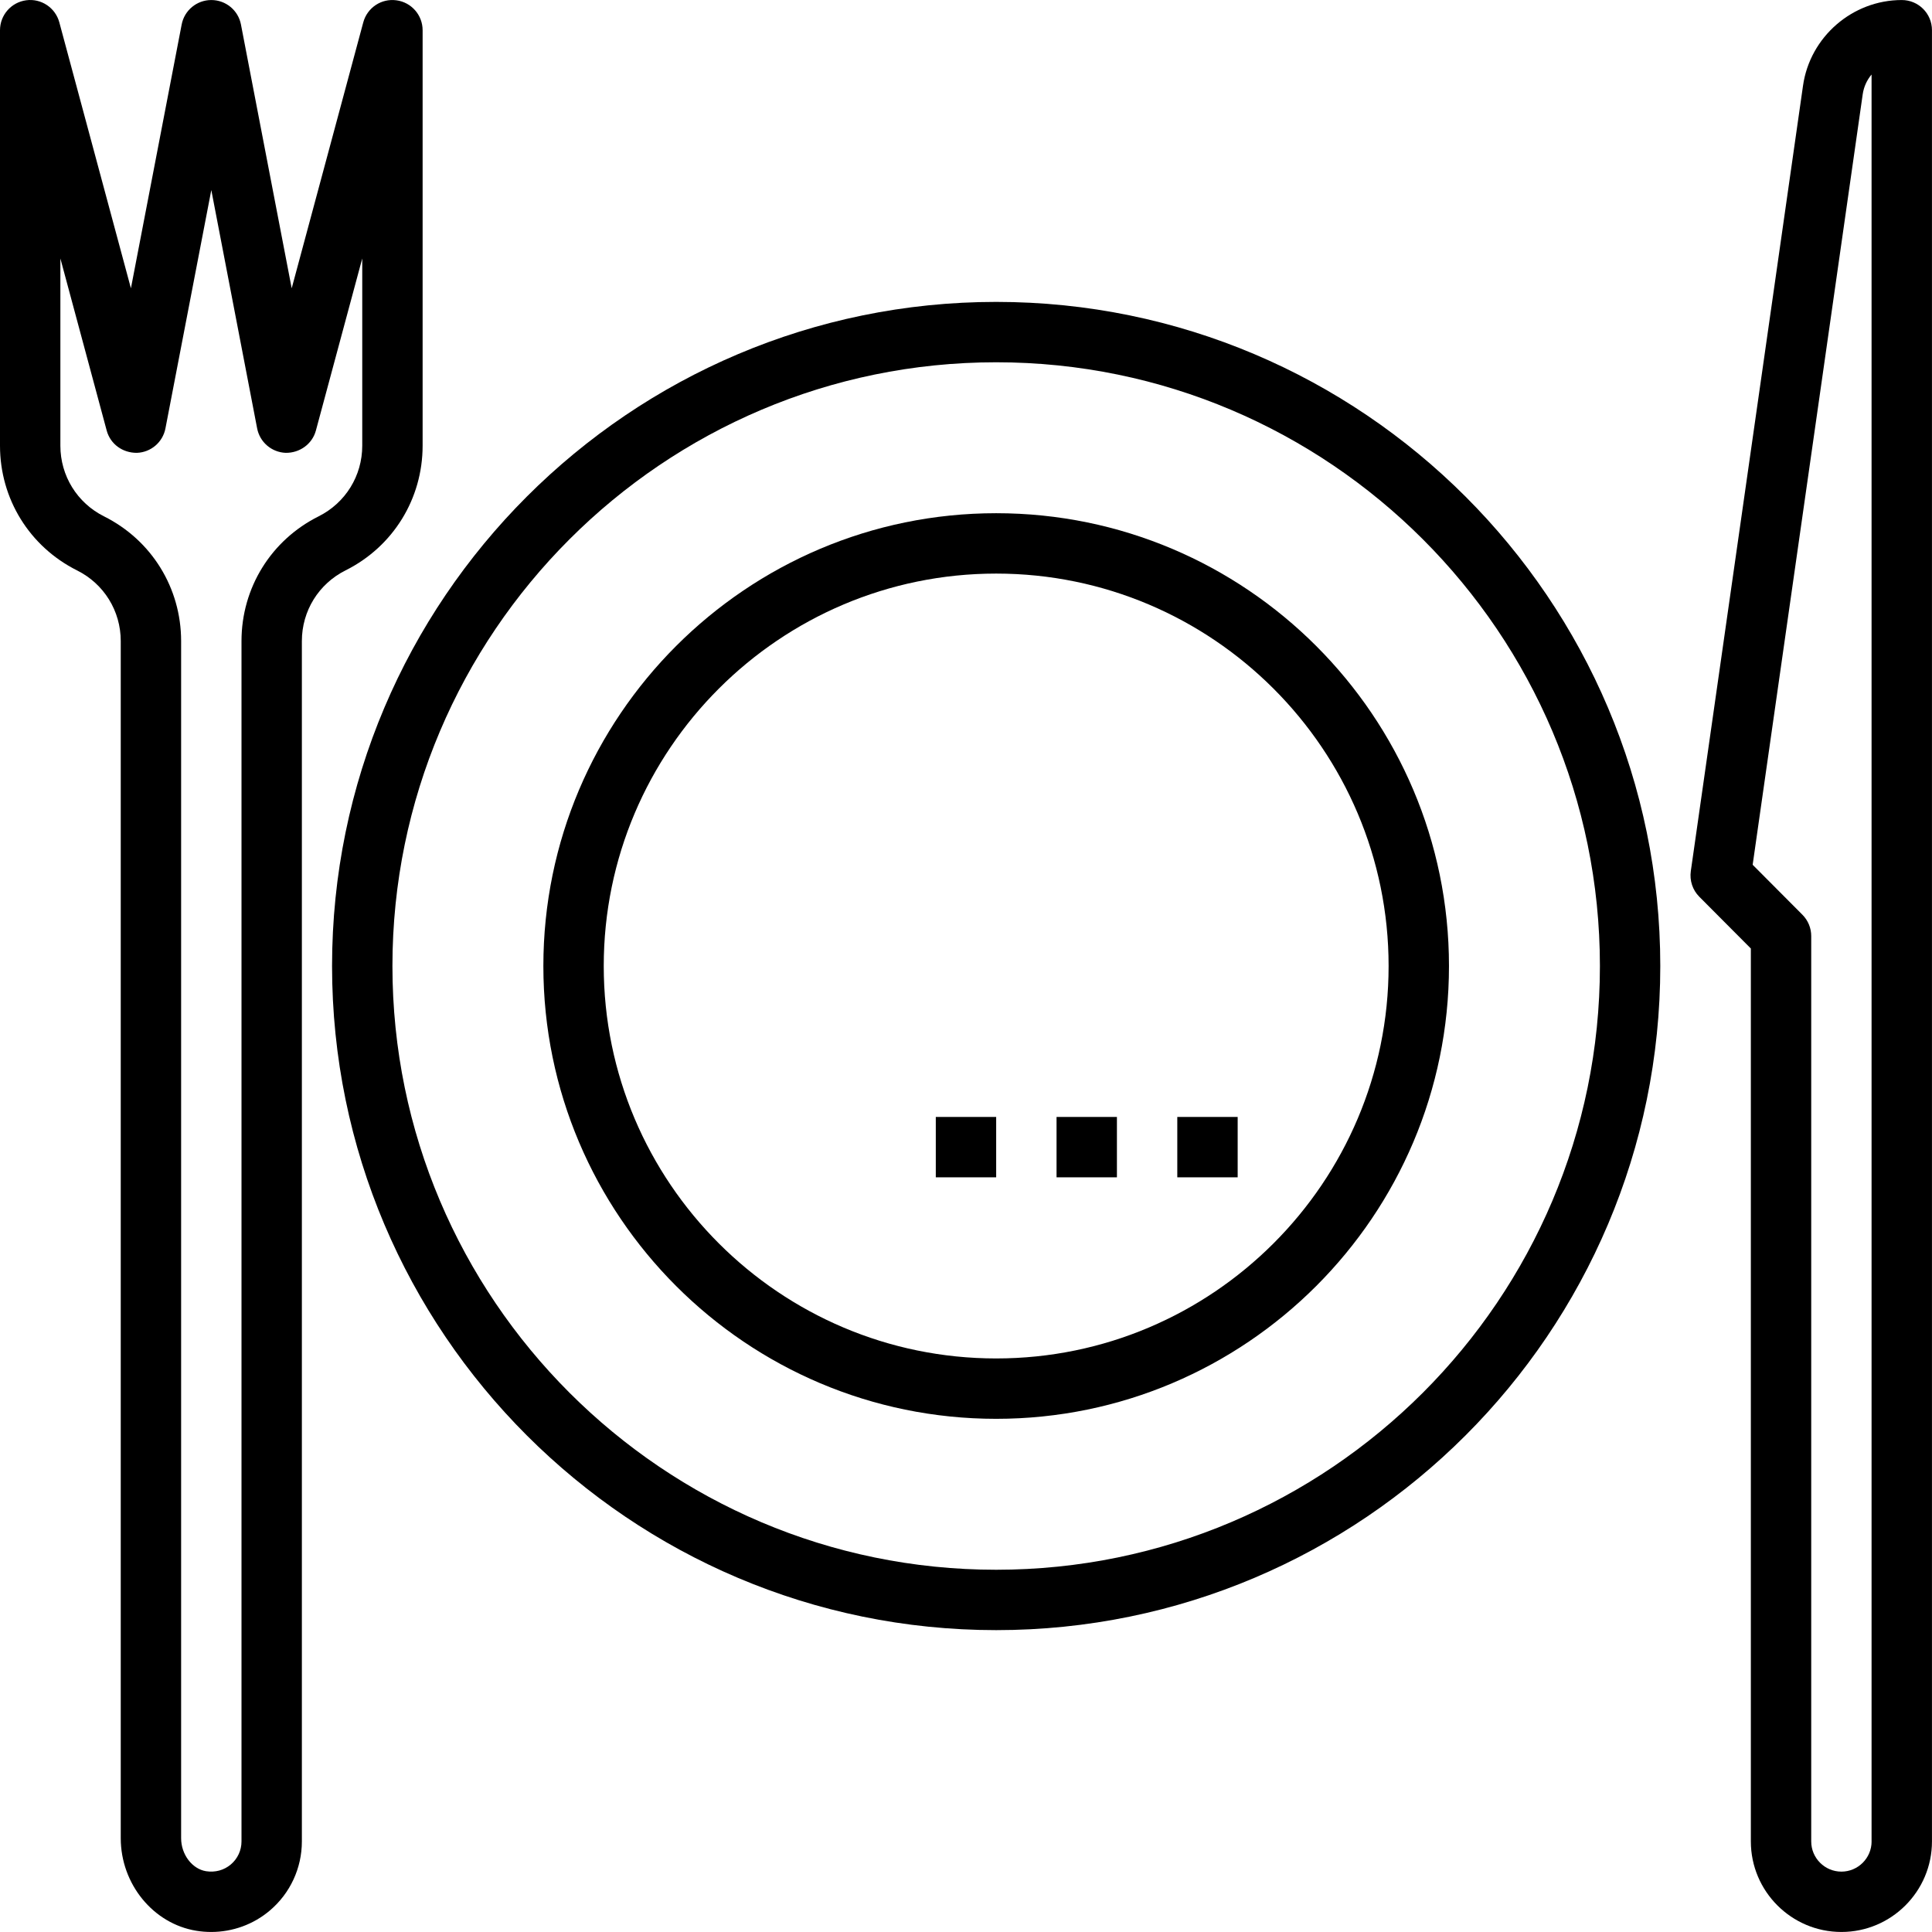
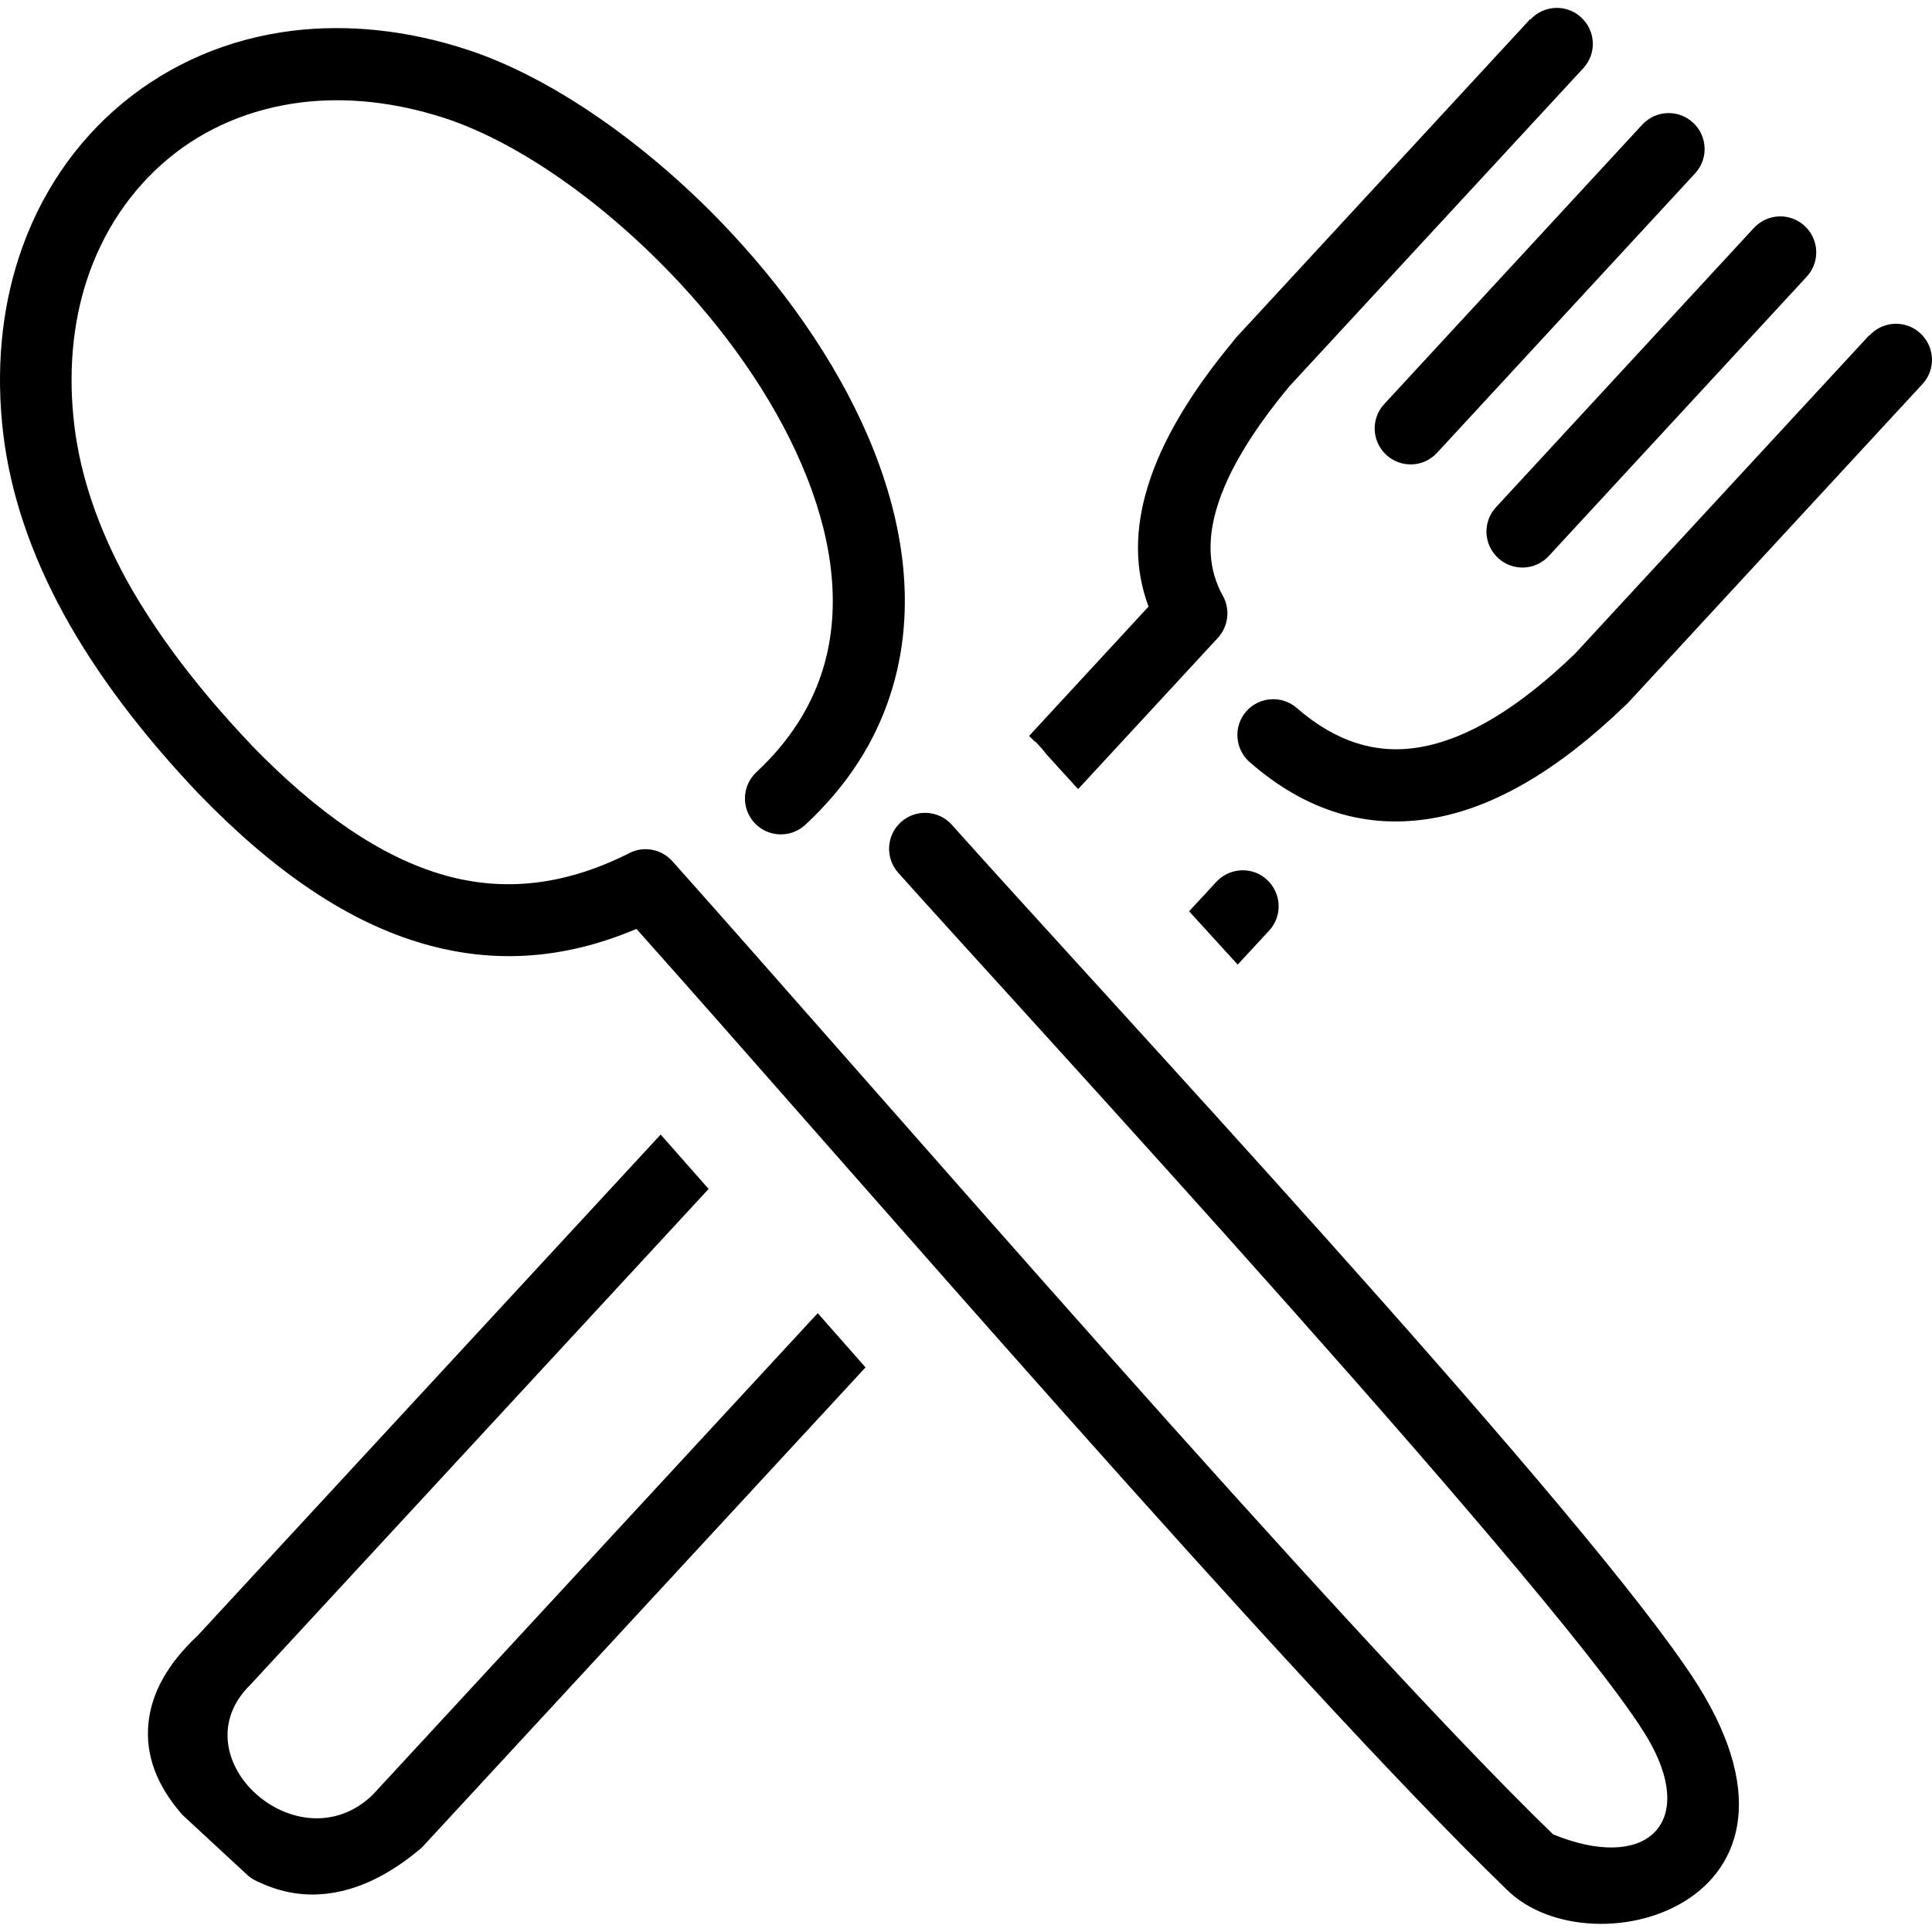
- <svg xmlns="http://www.w3.org/2000/svg" version="1.1" id="food-meal-plate-restaurant" x="0px" y="0px" viewBox="0 0 64 64.001" style="enable-background:new 0 0 64 64.001;" xml:space="preserve">
-   <path d="M33,17.001c-8.271,0-15,6.729-15,15s6.729,15,15,15s15-6.729,15-15S41.271,17.001,33,17.001z M33,45.001  c-7.168,0-13-5.832-13-13s5.832-13,13-13s13,5.832,13,13S40.168,45.001,33,45.001z" />
-   <path d="M33,10.001c-12.131,0-22,9.869-22,22s9.869,22,22,22s22-9.869,22-22S45.131,10.001,33,10.001z M33,52.001  c-11.028,0-20-8.972-20-20s8.972-20,20-20s20,8.972,20,20S44.028,52.001,33,52.001z" />
-   <path d="M63,0.001c-1.635,0-3.042,1.22-3.272,2.838l-3.717,26.02c-0.044,0.311,0.06,0.625,0.281,0.847L58,31.421v29.579  c0,1.654,1.346,3,3,3s3-1.346,3-3v-60C64,0.448,63.552,0.001,63,0.001z M62,61.001c0,0.551-0.449,1-1,1s-1-0.449-1-1V31.008  c0-0.265-0.105-0.518-0.292-0.706l-1.648-1.655l3.646-25.526c0.036-0.247,0.14-0.471,0.293-0.652V61.001z" />
-   <path d="M14,14.764V1.001c0-0.501-0.372-0.926-0.869-0.991c-0.499-0.068-0.966,0.246-1.097,0.731L9.663,9.55L7.982,0.812  C7.892,0.341,7.479,0.001,7,0.001s-0.892,0.34-0.982,0.811L4.337,9.55l-2.372-8.81C1.834,0.255,1.364-0.058,0.869,0.009  C0.372,0.075,0,0.499,0,1.001v13.764c0,1.761,0.978,3.343,2.553,4.131C3.445,19.341,4,20.239,4,21.237v39.657  c0,1.516,1.076,2.834,2.503,3.066C6.667,63.987,6.832,64,6.995,64c0.711,0,1.402-0.249,1.948-0.714  C9.615,62.715,10,61.882,10,61.001V21.237c0-0.998,0.555-1.896,1.447-2.342C13.022,18.107,14,16.525,14,14.764z M10.553,17.106  C8.978,17.894,8,19.476,8,21.237v39.764c0,0.294-0.128,0.572-0.353,0.762c-0.228,0.193-0.52,0.271-0.823,0.224  C6.362,61.911,6,61.431,6,60.894V21.237c0-1.761-0.978-3.343-2.553-4.131C2.555,16.66,2,15.762,2,14.764V8.562l1.534,5.699  c0.121,0.45,0.527,0.744,1.002,0.74c0.465-0.017,0.857-0.353,0.945-0.811L7,6.296l1.518,7.894c0.088,0.458,0.48,0.793,0.945,0.811  c0.464,0.007,0.881-0.29,1.002-0.74L12,8.562v6.203C12,15.762,11.445,16.66,10.553,17.106z" />
-   <rect x="31" y="37.001" width="2" height="2" />
-   <rect x="35" y="37.001" width="2" height="2" />
-   <rect x="39" y="37.001" width="2" height="2" />
+ <svg xmlns="http://www.w3.org/2000/svg" fill="#000000" width="800px" height="800px" viewBox="0 -0.5 122.88 122.88" version="1.1" id="Layer_1" style="enable-background:new 0 0 122.88 121.87" xml:space="preserve">
+   <g>
+     <path d="M97.34,0.74c0.86-0.93,2.3-0.99,3.23-0.13c0.93,0.86,0.99,2.3,0.13,3.23L81.98,24.1l-0.03,0.04 c-2.29,2.77-3.86,5.33-4.56,7.67c-0.62,2.07-0.53,3.95,0.39,5.59c0.49,0.88,0.33,1.96-0.32,2.67l0,0l-8.89,9.62 c-0.87-0.95-1.56-1.72-2.02-2.22c-0.21-0.28-0.45-0.55-0.7-0.81l-0.02,0.02c-0.12-0.13-0.25-0.25-0.38-0.37l7.6-8.23 c-0.89-2.38-0.88-4.91-0.06-7.6c0.88-2.92,2.75-6.03,5.44-9.27c0.06-0.08,0.11-0.16,0.18-0.23L97.32,0.72L97.34,0.74L97.34,0.74z M57.13,55.01c-0.84-0.94-0.76-2.39,0.18-3.23c0.94-0.84,2.39-0.76,3.23,0.18c9.41,10.54,38.5,41.73,46.56,53.39 c10.63,15.05-5.83,19.79-11.29,14.31c-13.64-13.19-42.6-46.82-55.33-61.08c-4.58,1.94-9.03,2.24-13.5,0.96 c-4.81-1.37-9.52-4.58-14.3-9.51l-0.06-0.06c-3.64-3.84-6.49-7.63-8.55-11.38c-2.11-3.86-3.4-7.68-3.86-11.47 c-0.49-4.08-0.11-7.88,0.99-11.25c1.29-3.96,3.58-7.31,6.58-9.8c3.02-2.5,6.73-4.12,10.87-4.62c3.44-0.41,7.19-0.06,11.07,1.21 c5.37,1.75,11.63,6.1,16.82,11.68c3.83,4.11,7.11,8.92,9.06,13.87c2.03,5.16,2.65,10.5,1.02,15.5c-0.96,2.96-2.7,5.74-5.4,8.25 c-0.93,0.86-2.37,0.8-3.23-0.12c-0.86-0.93-0.8-2.37,0.12-3.23c2.09-1.95,3.43-4.08,4.16-6.33c1.26-3.87,0.73-8.16-0.93-12.38 c-1.74-4.42-4.69-8.74-8.15-12.45c-4.68-5.02-10.23-8.91-14.91-10.44c-3.21-1.04-6.28-1.34-9.09-1c-3.26,0.4-6.18,1.65-8.51,3.6 c-2.34,1.95-4.13,4.58-5.16,7.71c-0.89,2.73-1.2,5.87-0.79,9.26c0.39,3.2,1.5,6.47,3.32,9.81c1.91,3.43,4.53,6.9,7.9,10.45 l0.02,0.03c4.22,4.35,8.27,7.15,12.28,8.29c3.79,1.08,7.65,0.66,11.68-1.35c0.92-0.53,2.11-0.35,2.84,0.47 c12.42,13.91,42.63,48.92,56.01,61.89c5.81,2.37,9.03-0.55,6.25-5.7C100.7,102.43,63.5,62.17,57.13,55.01L57.13,55.01L57.13,55.01z M45.07,75.12l-29.16,31.55c-0.06,0.06-0.11,0.12-0.18,0.18c-4.26,4.6,3.28,11.3,7.96,6.82l28.32-30.65l3.04,3.45l-28.1,30.41l0,0 c-0.06,0.07-0.12,0.13-0.2,0.2c-1.68,1.41-3.37,2.33-5.08,2.71c-1.76,0.4-3.49,0.22-5.15-0.56c-0.28-0.11-0.54-0.25-0.77-0.46 l-4.03-3.73l0,0c-0.06-0.06-0.12-0.11-0.18-0.18c-1.56-1.8-2.3-3.72-2.1-5.75c0.19-1.92,1.21-3.79,3.14-5.59l29.44-31.86 L45.07,75.12L45.07,75.12z M75.63,57.46l1.73-1.87c0.86-0.93,2.31-0.99,3.23-0.13s0.99,2.3,0.13,3.23l-2,2.16L75.63,57.46 L75.63,57.46z M104.45,7.43c0.86-0.93,2.3-0.99,3.23-0.13c0.93,0.86,0.99,2.3,0.13,3.23L91.4,28.3c-0.86,0.93-2.3,0.99-3.23,0.13 c-0.93-0.86-0.99-2.3-0.13-3.23L104.45,7.43L104.45,7.43L104.45,7.43z M111.55,14c0.86-0.93,2.3-0.99,3.23-0.13 c0.93,0.86,0.99,2.3,0.13,3.23L98.51,34.86c-0.86,0.93-2.3,0.99-3.23,0.13c-0.93-0.86-0.99-2.3-0.13-3.23L111.55,14L111.55,14 L111.55,14z M118.91,20.83c0.86-0.93,2.3-0.99,3.23-0.13c0.93,0.86,0.99,2.31,0.13,3.23L103.55,44.2c-0.07,0.07-0.14,0.13-0.21,0.2 c-4.26,4.1-8.33,6.47-12.22,7.14c-4.22,0.73-8.09-0.47-11.64-3.57c-0.95-0.83-1.04-2.28-0.22-3.22c0.83-0.95,2.28-1.04,3.22-0.22 c2.45,2.14,5.07,2.98,7.84,2.49c2.98-0.51,6.26-2.48,9.84-5.93l0.02-0.02l18.71-20.25L118.91,20.83L118.91,20.83z" />
+   </g>
</svg>
